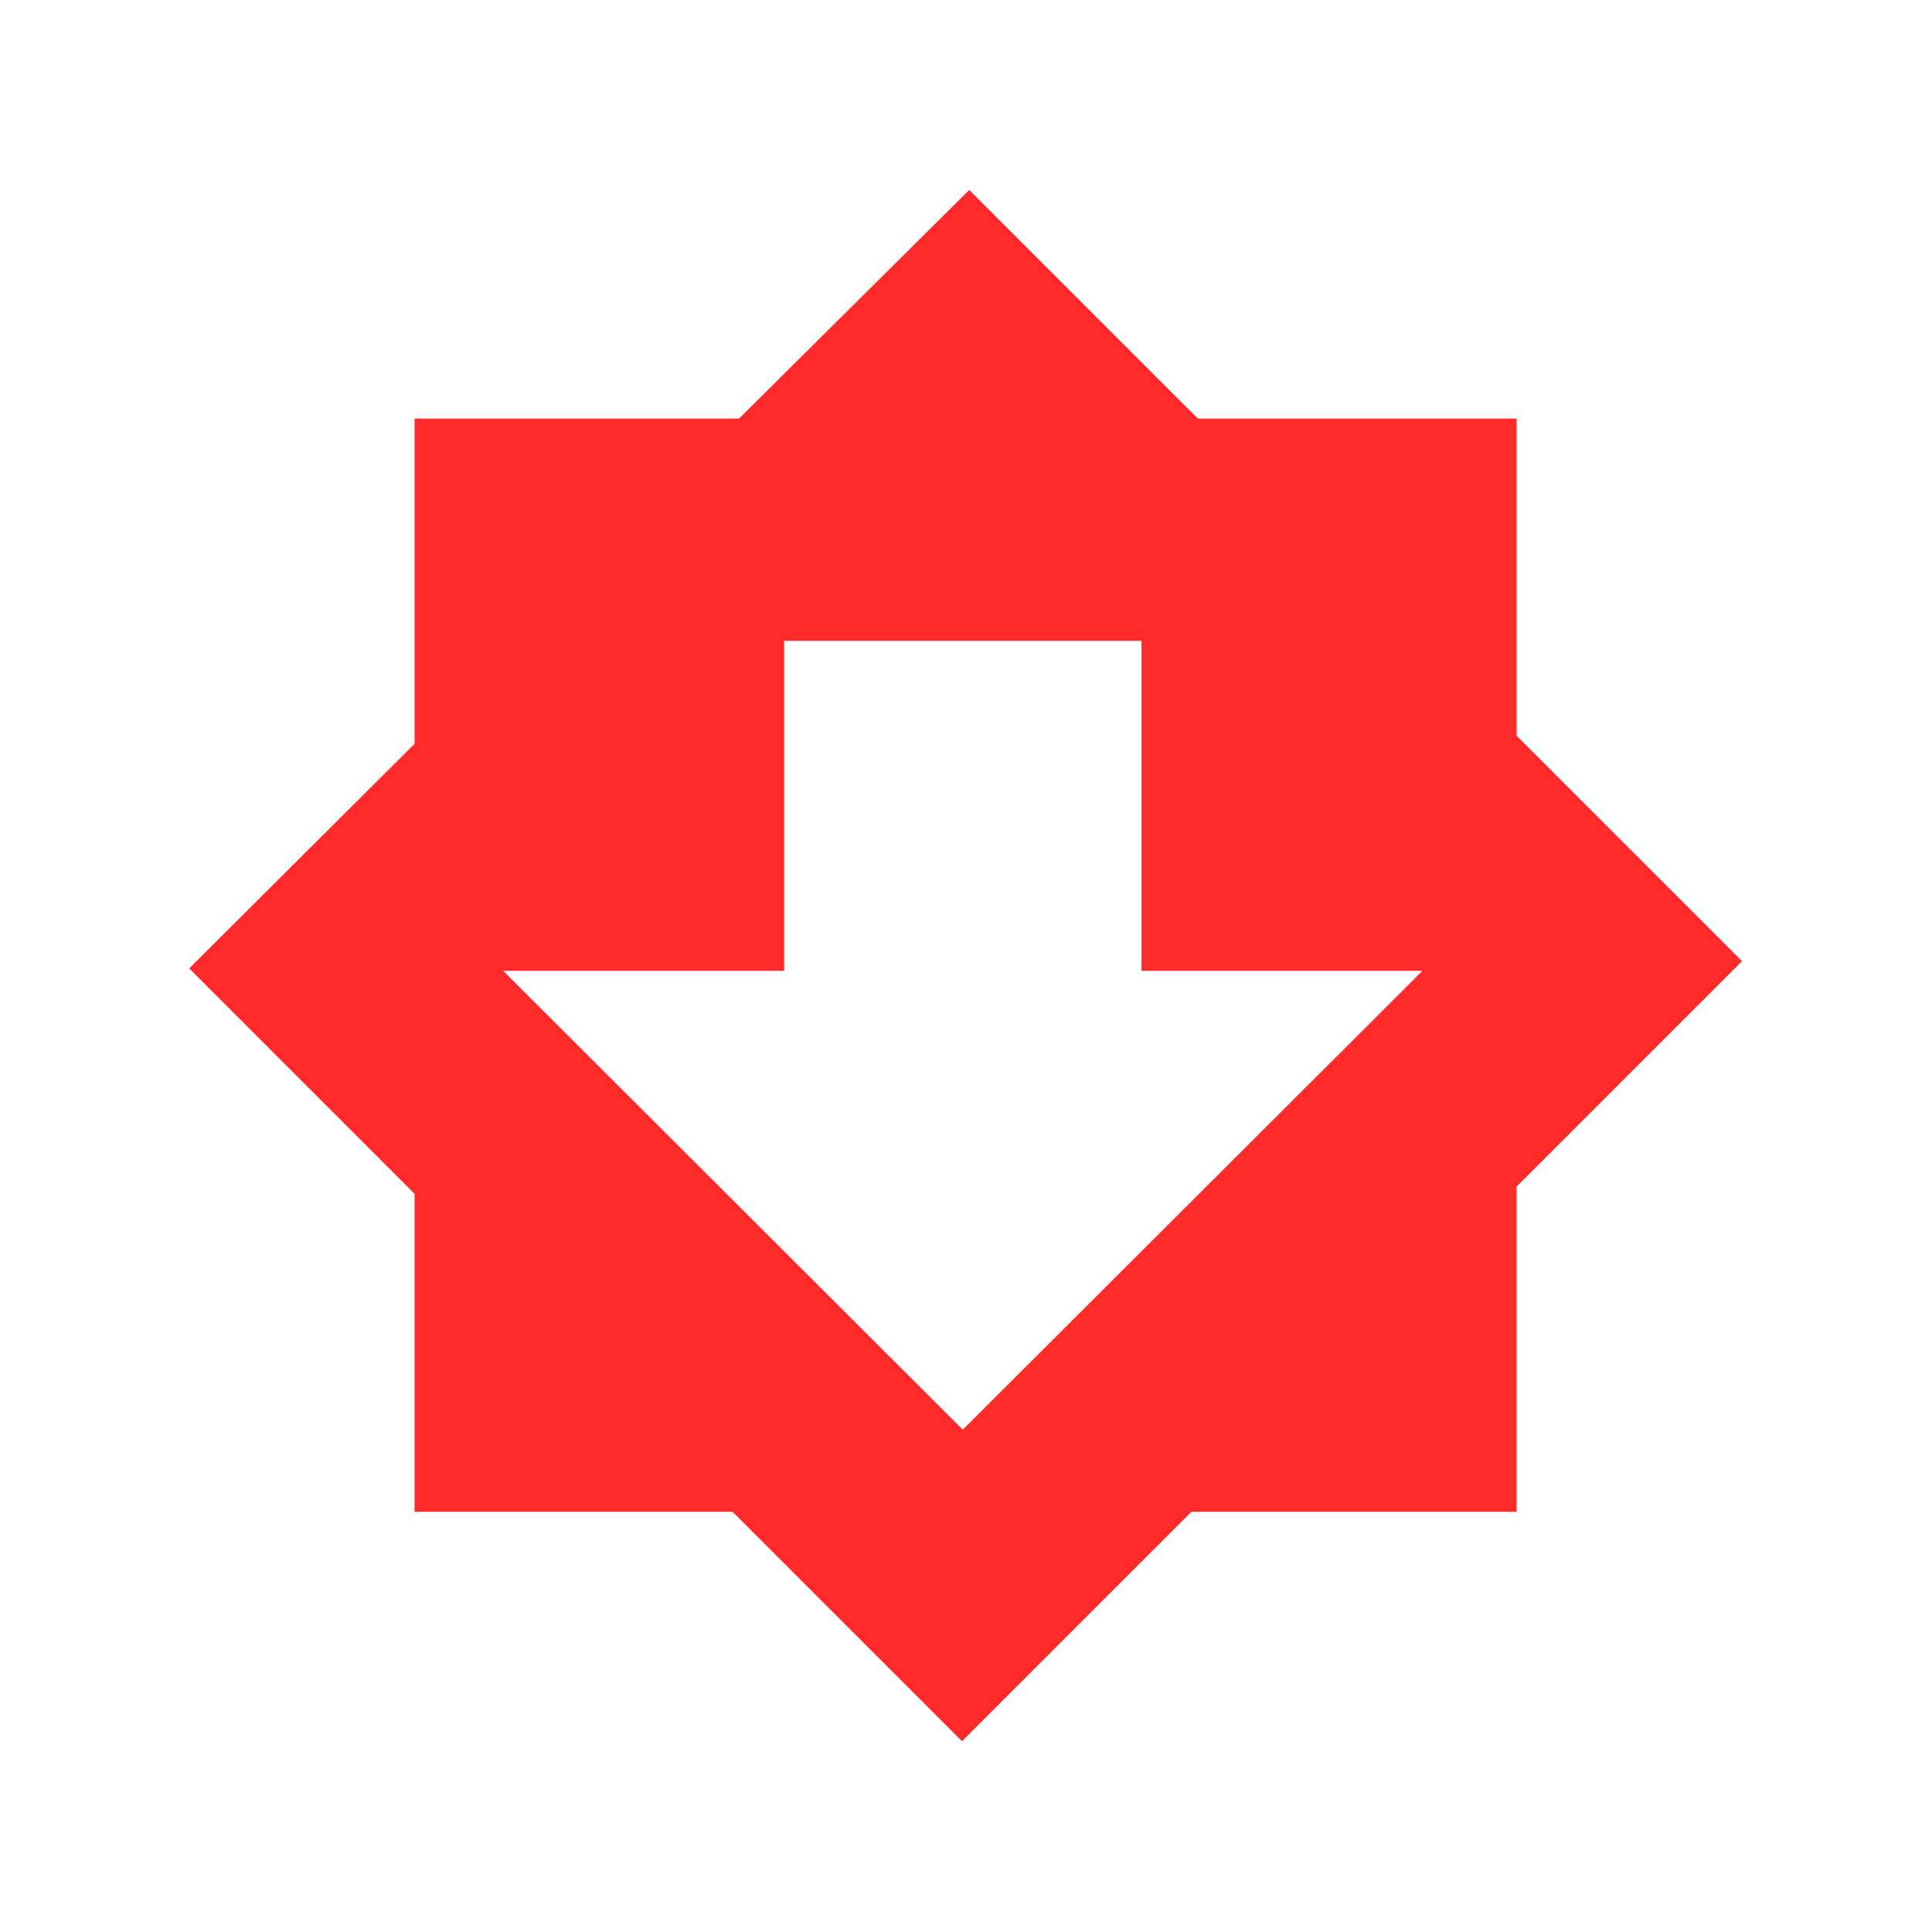
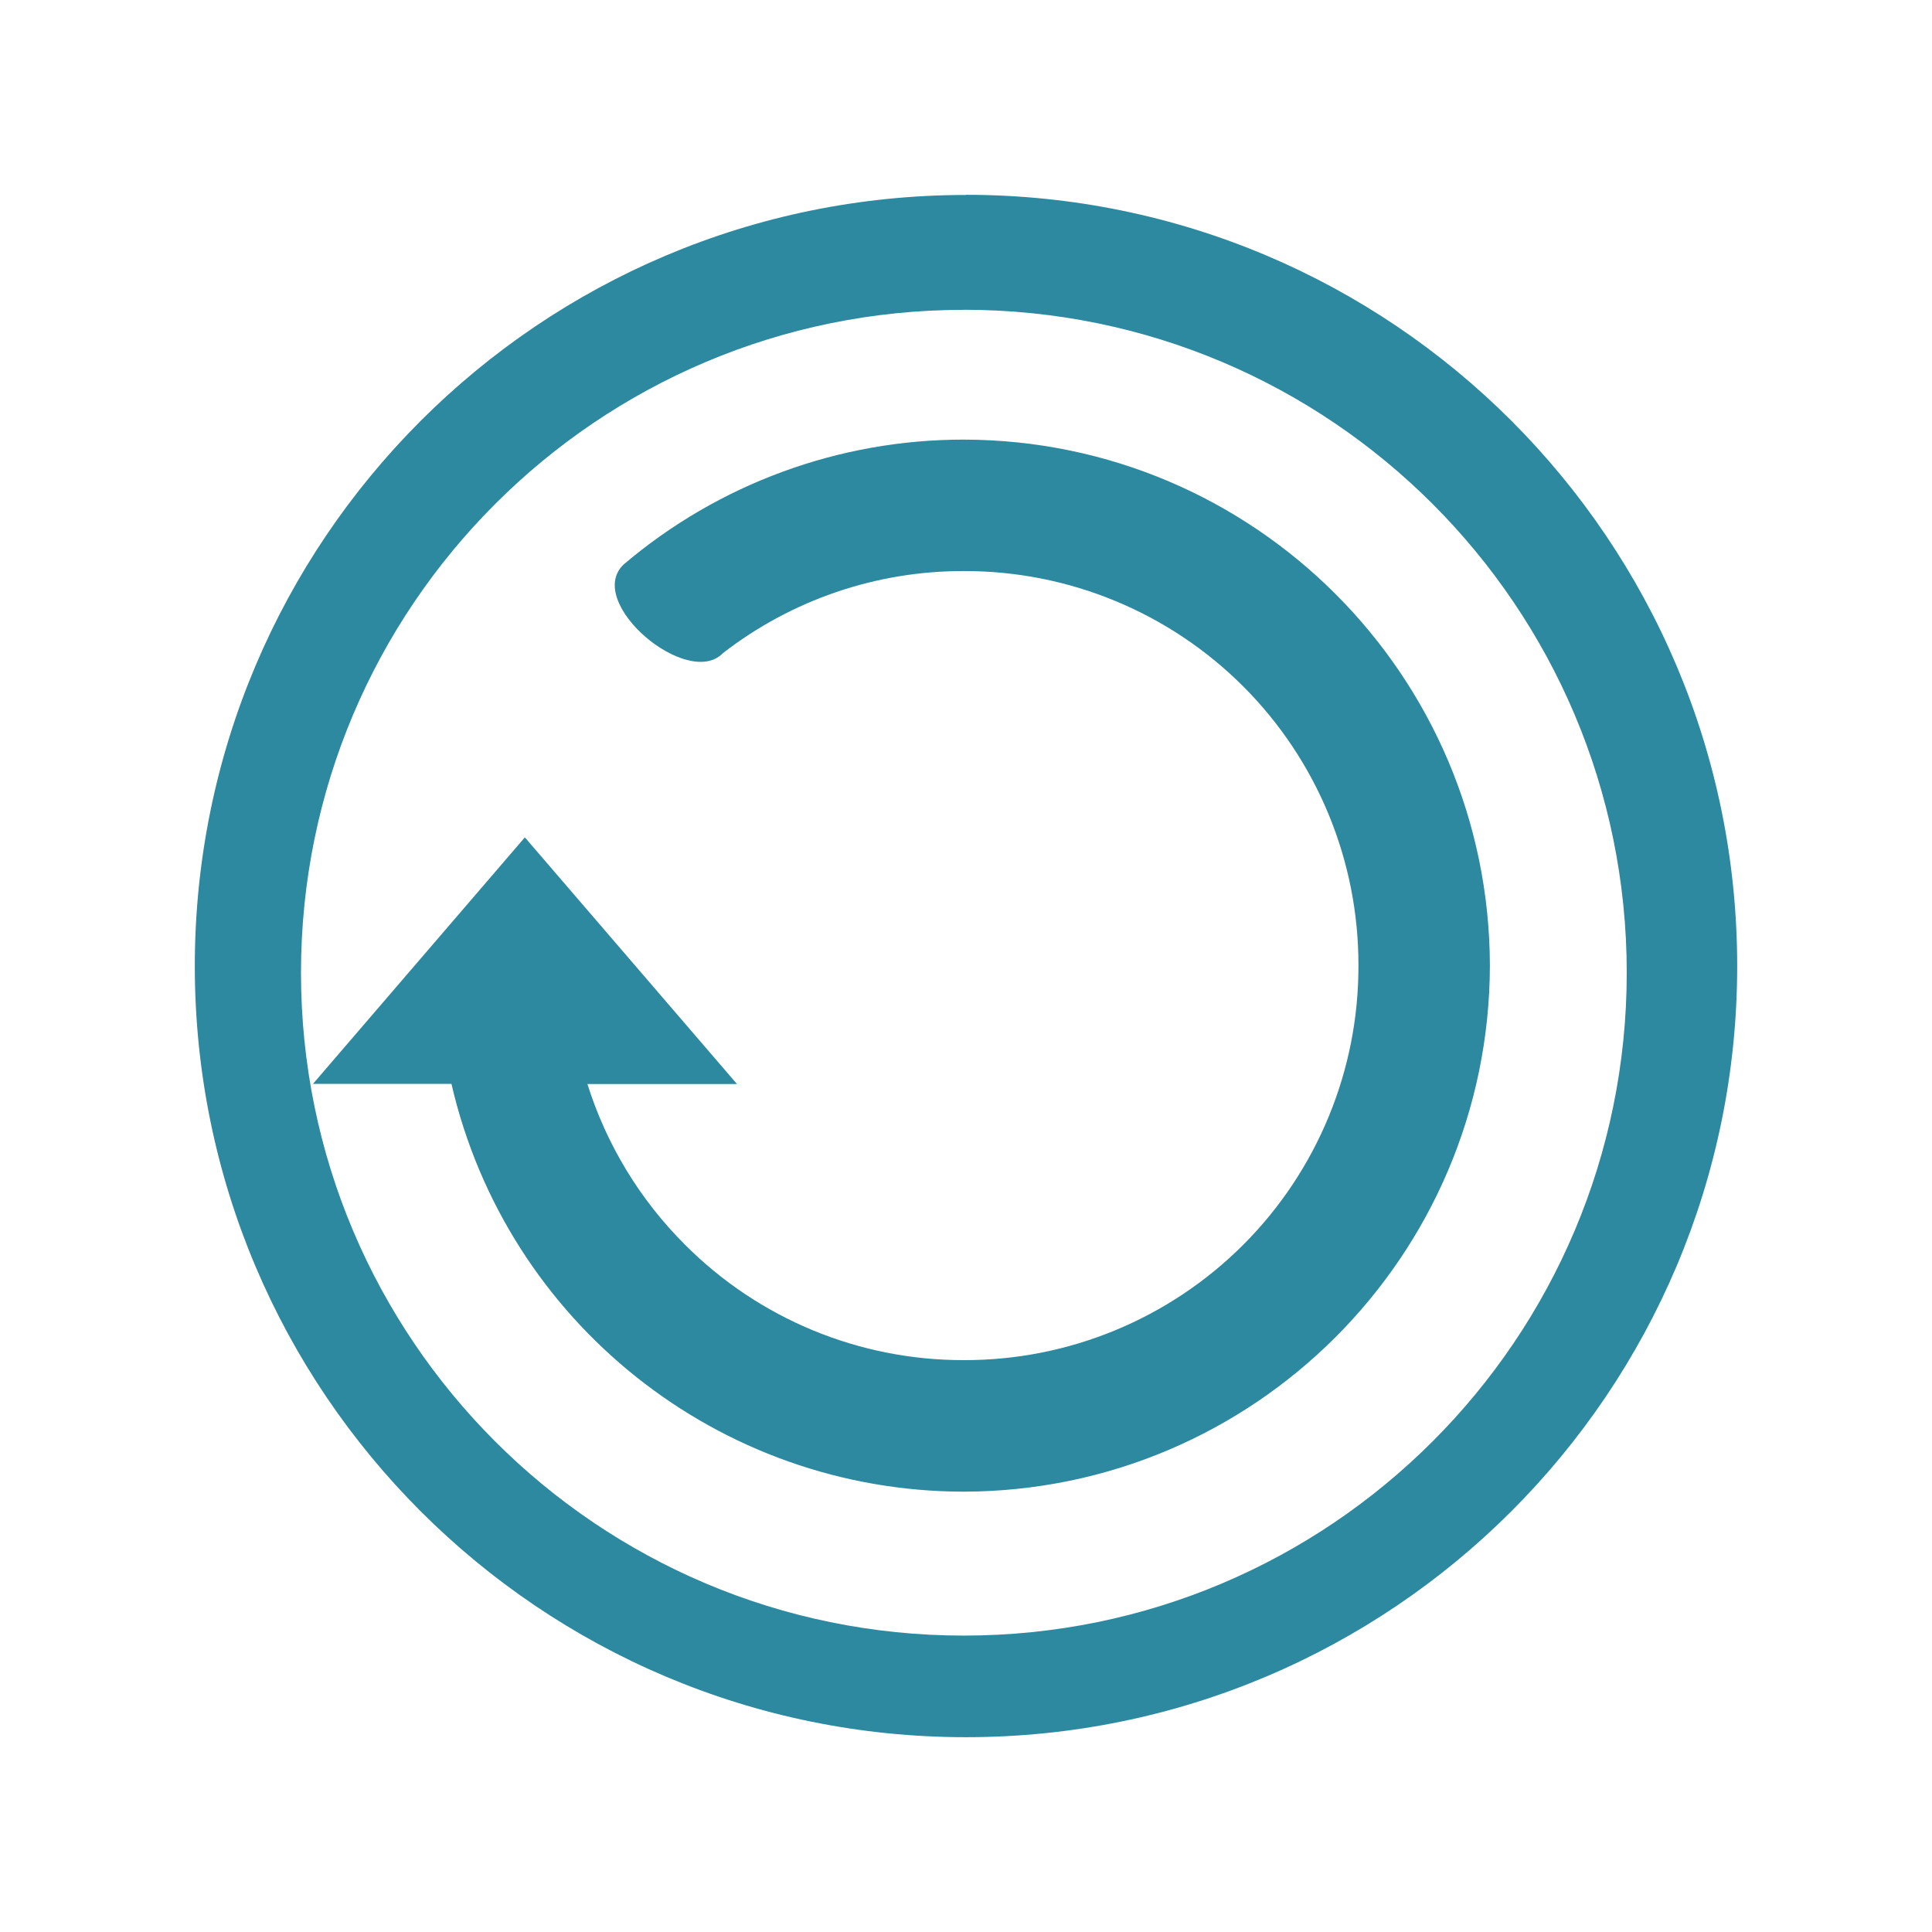
<svg xmlns="http://www.w3.org/2000/svg" width="24" height="24" id="svg11">
  <defs id="defs3">
    <style id="current-color-scheme" />
  </defs>
-   <path d="M12.04 2.36L9.18 5.2H5.15v4.04l-2.8 2.79 2.8 2.8v3.95H9.1l2.85 2.85 2.85-2.85h4.04v-4.04l2.8-2.8-2.8-2.8V5.2h-3.96zm-2.3 5.6h4.44v4.1h3.49l-5.71 5.7-5.71-5.7h3.49z" id="path10" fill="#ff2a2a" stroke-width=".41" />
+   <path d="M12 2.422a9.58 9.58 0 0 0-9.58 9.58A9.58 9.58 0 0 0 12 21.58a9.58 9.58 0 0 0 9.58-9.578A9.58 9.58 0 0 0 12 2.42zm-.027 1.426a8.235 8.235 0 0 1 8.235 8.235 8.235 8.235 0 0 1-8.235 8.235 8.235 8.235 0 0 1-8.234-8.235 8.235 8.235 0 0 1 8.234-8.234zm0 1.613a6.519 6.519 0 0 0-4.227 1.552c-.489.472.798 1.552 1.234 1.101a4.865 4.865 0 0 1 2.993-1.02 4.889 4.889 0 0 1 4.902 4.9 4.889 4.889 0 0 1-4.902 4.902 4.874 4.874 0 0 1-3.465-1.435 4.894 4.894 0 0 1-1.211-1.995h1.858L6.52 10.402l-2.632 3.062h1.72a6.538 6.538 0 0 0 6.366 5.066 6.55 6.55 0 0 0 6.534-6.535 6.548 6.548 0 0 0-6.534-6.534z" id="path2-36-3" fill="#2c89a0" stroke-width="1.523" />
</svg>
